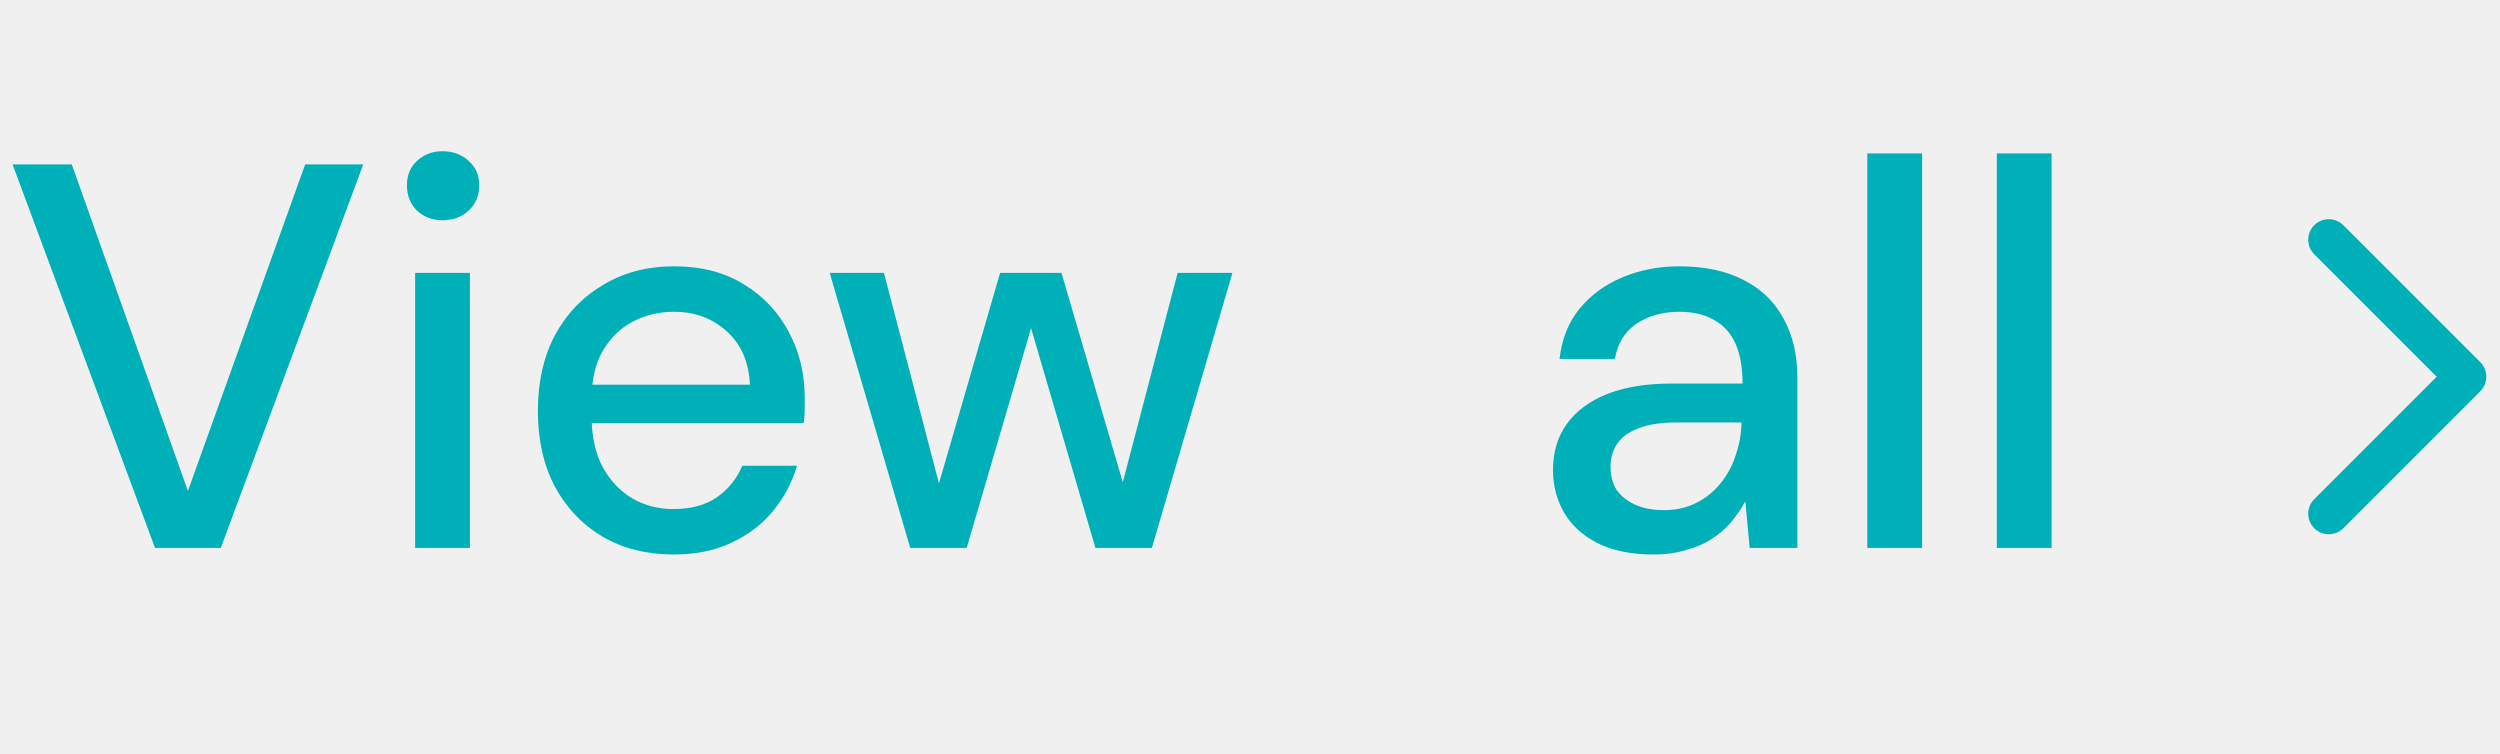
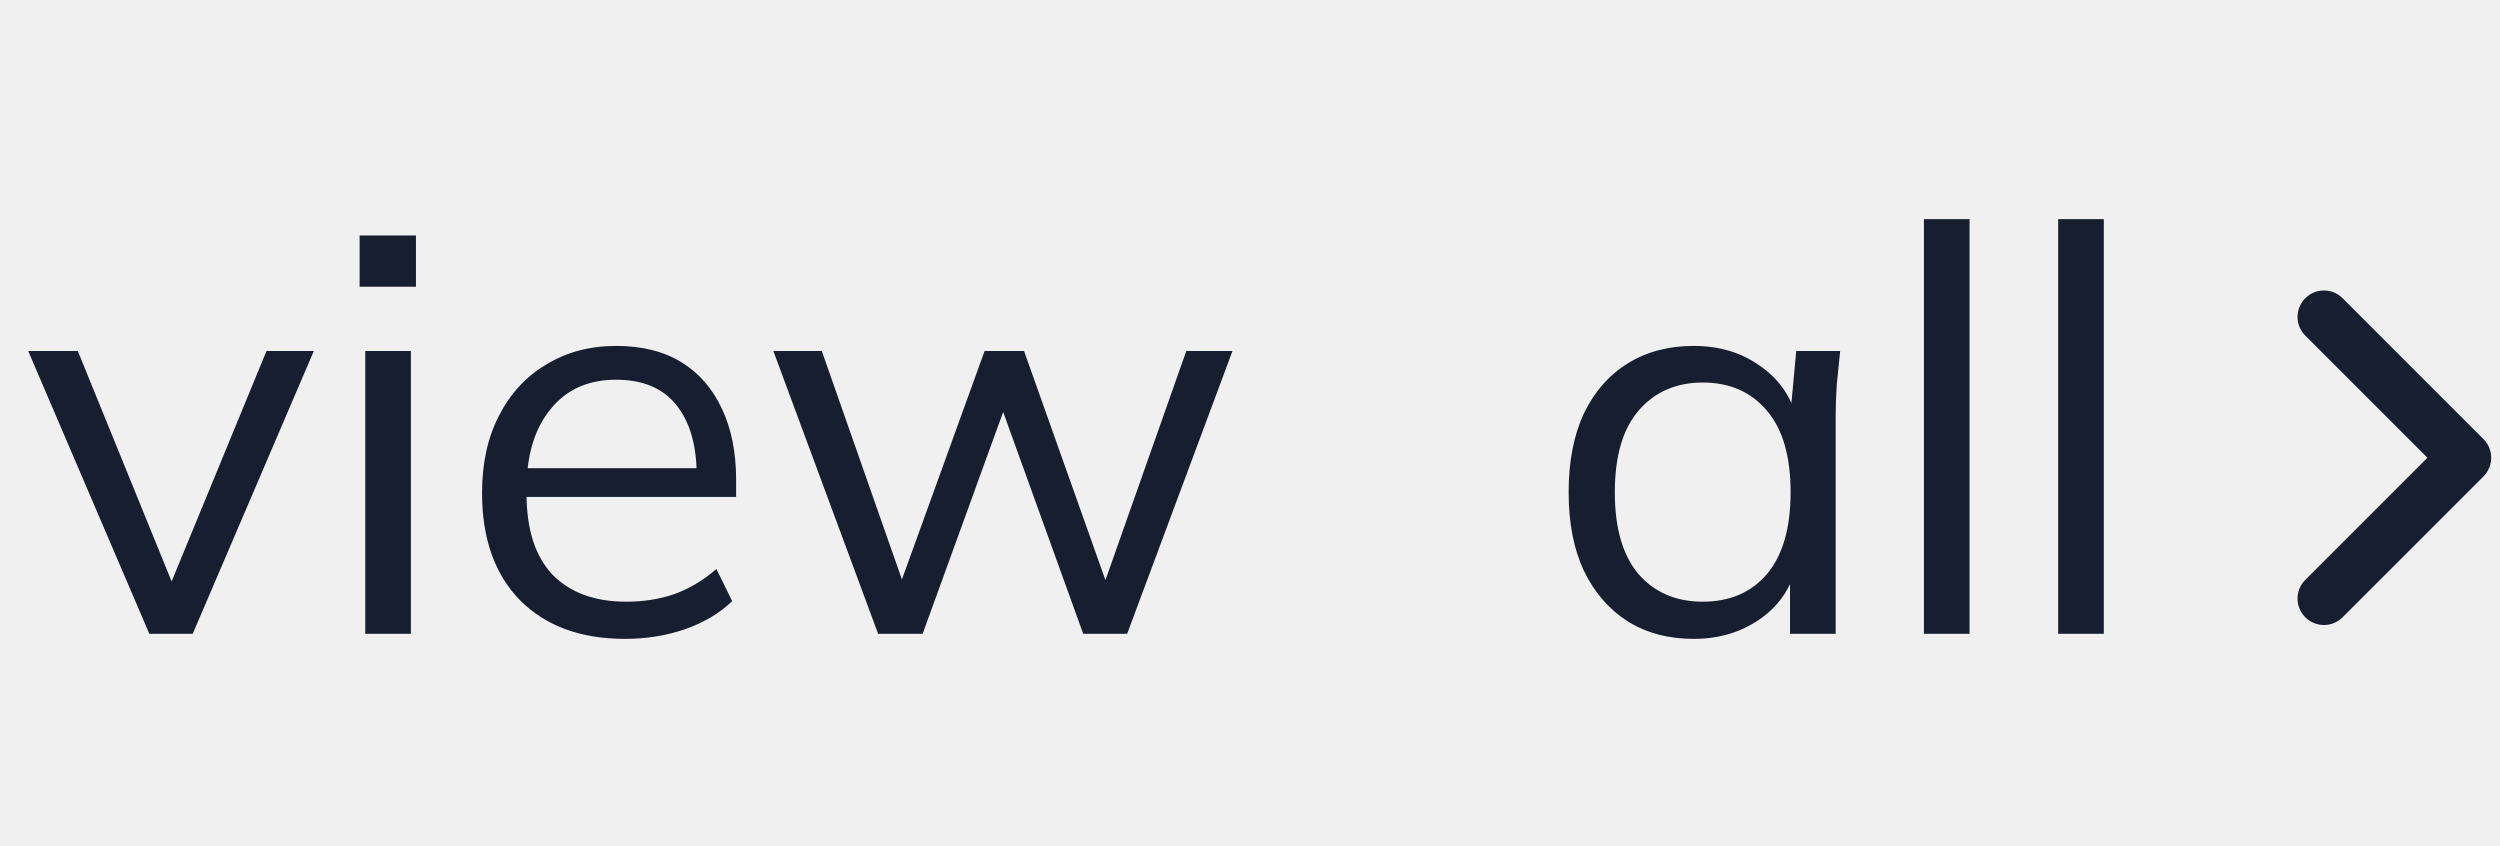
- <svg xmlns="http://www.w3.org/2000/svg" width="73" height="22" viewBox="0 0 73 22" fill="none">
-   <path d="M4.527 16L0.367 4.8H2.095L5.487 14.336L8.911 4.8H10.607L6.447 16H4.527ZM12.122 16V7.968H13.722V16H12.122ZM12.922 6.432C12.623 6.432 12.373 6.336 12.17 6.144C11.978 5.952 11.882 5.707 11.882 5.408C11.882 5.12 11.978 4.885 12.17 4.704C12.373 4.512 12.623 4.416 12.922 4.416C13.231 4.416 13.487 4.512 13.69 4.704C13.893 4.885 13.994 5.12 13.994 5.408C13.994 5.707 13.893 5.952 13.69 6.144C13.487 6.336 13.231 6.432 12.922 6.432ZM19.674 16.192C18.895 16.192 18.207 16.021 17.61 15.68C17.012 15.328 16.543 14.837 16.202 14.208C15.871 13.579 15.706 12.843 15.706 12C15.706 11.157 15.871 10.421 16.202 9.792C16.543 9.163 17.012 8.672 17.61 8.32C18.207 7.957 18.901 7.776 19.69 7.776C20.479 7.776 21.157 7.952 21.722 8.304C22.287 8.645 22.724 9.109 23.034 9.696C23.343 10.272 23.498 10.912 23.498 11.616C23.498 11.723 23.498 11.84 23.498 11.968C23.498 12.085 23.487 12.213 23.466 12.352H16.874V11.232H21.898C21.866 10.571 21.642 10.053 21.226 9.68C20.81 9.296 20.293 9.104 19.674 9.104C19.247 9.104 18.847 9.2 18.474 9.392C18.111 9.584 17.818 9.872 17.594 10.256C17.381 10.629 17.274 11.104 17.274 11.68V12.128C17.274 12.725 17.381 13.227 17.594 13.632C17.818 14.037 18.111 14.347 18.474 14.56C18.837 14.763 19.231 14.864 19.658 14.864C20.17 14.864 20.591 14.752 20.922 14.528C21.263 14.293 21.514 13.984 21.674 13.6H23.274C23.125 14.101 22.884 14.549 22.554 14.944C22.234 15.328 21.828 15.632 21.338 15.856C20.858 16.08 20.303 16.192 19.674 16.192ZM26.579 16L24.227 7.968H25.811L27.571 14.704L27.251 14.688L29.203 7.968H30.995L32.963 14.688H32.627L34.387 7.968H35.987L33.635 16H31.987L29.939 9.008H30.275L28.227 16H26.579ZM48.291 16.192C47.63 16.192 47.081 16.08 46.643 15.856C46.206 15.632 45.881 15.333 45.667 14.96C45.454 14.587 45.347 14.176 45.347 13.728C45.347 13.205 45.481 12.757 45.747 12.384C46.025 12 46.419 11.707 46.931 11.504C47.454 11.301 48.073 11.2 48.787 11.2H50.883C50.883 10.731 50.814 10.341 50.675 10.032C50.537 9.723 50.329 9.493 50.051 9.344C49.785 9.184 49.443 9.104 49.027 9.104C48.547 9.104 48.131 9.221 47.779 9.456C47.438 9.691 47.23 10.032 47.155 10.48H45.539C45.603 9.904 45.795 9.419 46.115 9.024C46.446 8.619 46.867 8.309 47.379 8.096C47.891 7.883 48.441 7.776 49.027 7.776C49.774 7.776 50.403 7.909 50.915 8.176C51.438 8.443 51.827 8.821 52.083 9.312C52.35 9.792 52.483 10.363 52.483 11.024V16H51.091L50.963 14.64C50.846 14.853 50.707 15.056 50.547 15.248C50.387 15.44 50.195 15.605 49.971 15.744C49.758 15.883 49.507 15.989 49.219 16.064C48.942 16.149 48.633 16.192 48.291 16.192ZM48.595 14.896C48.937 14.896 49.246 14.827 49.523 14.688C49.801 14.549 50.035 14.363 50.227 14.128C50.43 13.883 50.579 13.611 50.675 13.312C50.782 13.013 50.841 12.699 50.851 12.368V12.336H48.947C48.489 12.336 48.115 12.395 47.827 12.512C47.55 12.619 47.347 12.768 47.219 12.96C47.091 13.152 47.027 13.376 47.027 13.632C47.027 13.888 47.086 14.112 47.203 14.304C47.331 14.485 47.513 14.629 47.747 14.736C47.982 14.843 48.265 14.896 48.595 14.896ZM54.526 16V4.48H56.126V16H54.526ZM58.307 16V4.48H59.907V16H58.307Z" fill="#00B0B9" />
-   <g clip-path="url(#clip0_1206_5173)">
-     <path d="M68 15L72 11L68 7" stroke="#00B0B9" stroke-width="1.2" stroke-linecap="round" stroke-linejoin="round" />
+ <svg xmlns="http://www.w3.org/2000/svg" width="71" height="24" viewBox="0 0 71 24" fill="none">
+   <path d="M4.241 18L0.801 9.968H2.209L5.089 17.04H4.657L7.569 9.968H8.913L5.473 18H4.241ZM10.373 18V9.968H11.669V18H10.373ZM10.213 8.144V6.688H11.813V8.144H10.213ZM17.754 18.144C16.495 18.144 15.503 17.781 14.778 17.056C14.053 16.32 13.69 15.301 13.69 14C13.69 13.157 13.85 12.427 14.17 11.808C14.49 11.179 14.938 10.693 15.514 10.352C16.09 10 16.751 9.824 17.498 9.824C18.234 9.824 18.852 9.979 19.354 10.288C19.855 10.597 20.239 11.04 20.506 11.616C20.773 12.181 20.906 12.853 20.906 13.632V14.112H14.682V13.296H20.058L19.786 13.504C19.786 12.651 19.594 11.984 19.21 11.504C18.826 11.024 18.255 10.784 17.498 10.784C16.698 10.784 16.074 11.067 15.626 11.632C15.178 12.187 14.954 12.939 14.954 13.888V14.032C14.954 15.035 15.199 15.797 15.69 16.32C16.191 16.832 16.89 17.088 17.786 17.088C18.266 17.088 18.714 17.019 19.13 16.88C19.556 16.731 19.962 16.491 20.346 16.16L20.794 17.072C20.442 17.413 19.994 17.68 19.45 17.872C18.916 18.053 18.351 18.144 17.754 18.144ZM24.939 18L21.963 9.968H23.339L25.819 17.04H25.403L27.963 9.968H29.083L31.595 17.04H31.195L33.691 9.968H35.003L32.011 18H30.763L28.171 10.816H28.811L26.203 18H24.939ZM48.101 18.144C47.387 18.144 46.763 17.979 46.229 17.648C45.696 17.307 45.28 16.827 44.981 16.208C44.693 15.589 44.549 14.848 44.549 13.984C44.549 13.109 44.693 12.363 44.981 11.744C45.28 11.125 45.696 10.651 46.229 10.32C46.763 9.989 47.387 9.824 48.101 9.824C48.827 9.824 49.451 10.011 49.973 10.384C50.507 10.747 50.859 11.243 51.029 11.872H50.837L51.013 9.968H52.261C52.229 10.277 52.197 10.592 52.165 10.912C52.144 11.221 52.133 11.525 52.133 11.824V18H50.837V16.112H51.013C50.843 16.741 50.491 17.237 49.957 17.6C49.424 17.963 48.805 18.144 48.101 18.144ZM48.357 17.088C49.125 17.088 49.733 16.827 50.181 16.304C50.629 15.771 50.853 14.997 50.853 13.984C50.853 12.96 50.629 12.187 50.181 11.664C49.733 11.131 49.125 10.864 48.357 10.864C47.6 10.864 46.992 11.131 46.533 11.664C46.085 12.187 45.861 12.96 45.861 13.984C45.861 14.997 46.085 15.771 46.533 16.304C46.992 16.827 47.6 17.088 48.357 17.088ZM54.639 18V6.224H55.935V18H54.639ZM58.452 18V6.224H59.748V18H58.452Z" fill="#161E2F" />
+   <g clip-path="url(#clip0_18_379)">
+     <path d="M66 17L70 13L66 9" stroke="#161E2F" stroke-width="1.5" stroke-linecap="round" stroke-linejoin="round" />
  </g>
  <defs>
-     <clipPath id="clip0_1206_5173">
-       <rect width="6" height="10" fill="white" transform="translate(67 6)" />
+     <clipPath id="clip0_18_379">
+       <rect width="6" height="10" fill="white" transform="translate(65 8)" />
    </clipPath>
  </defs>
</svg>
